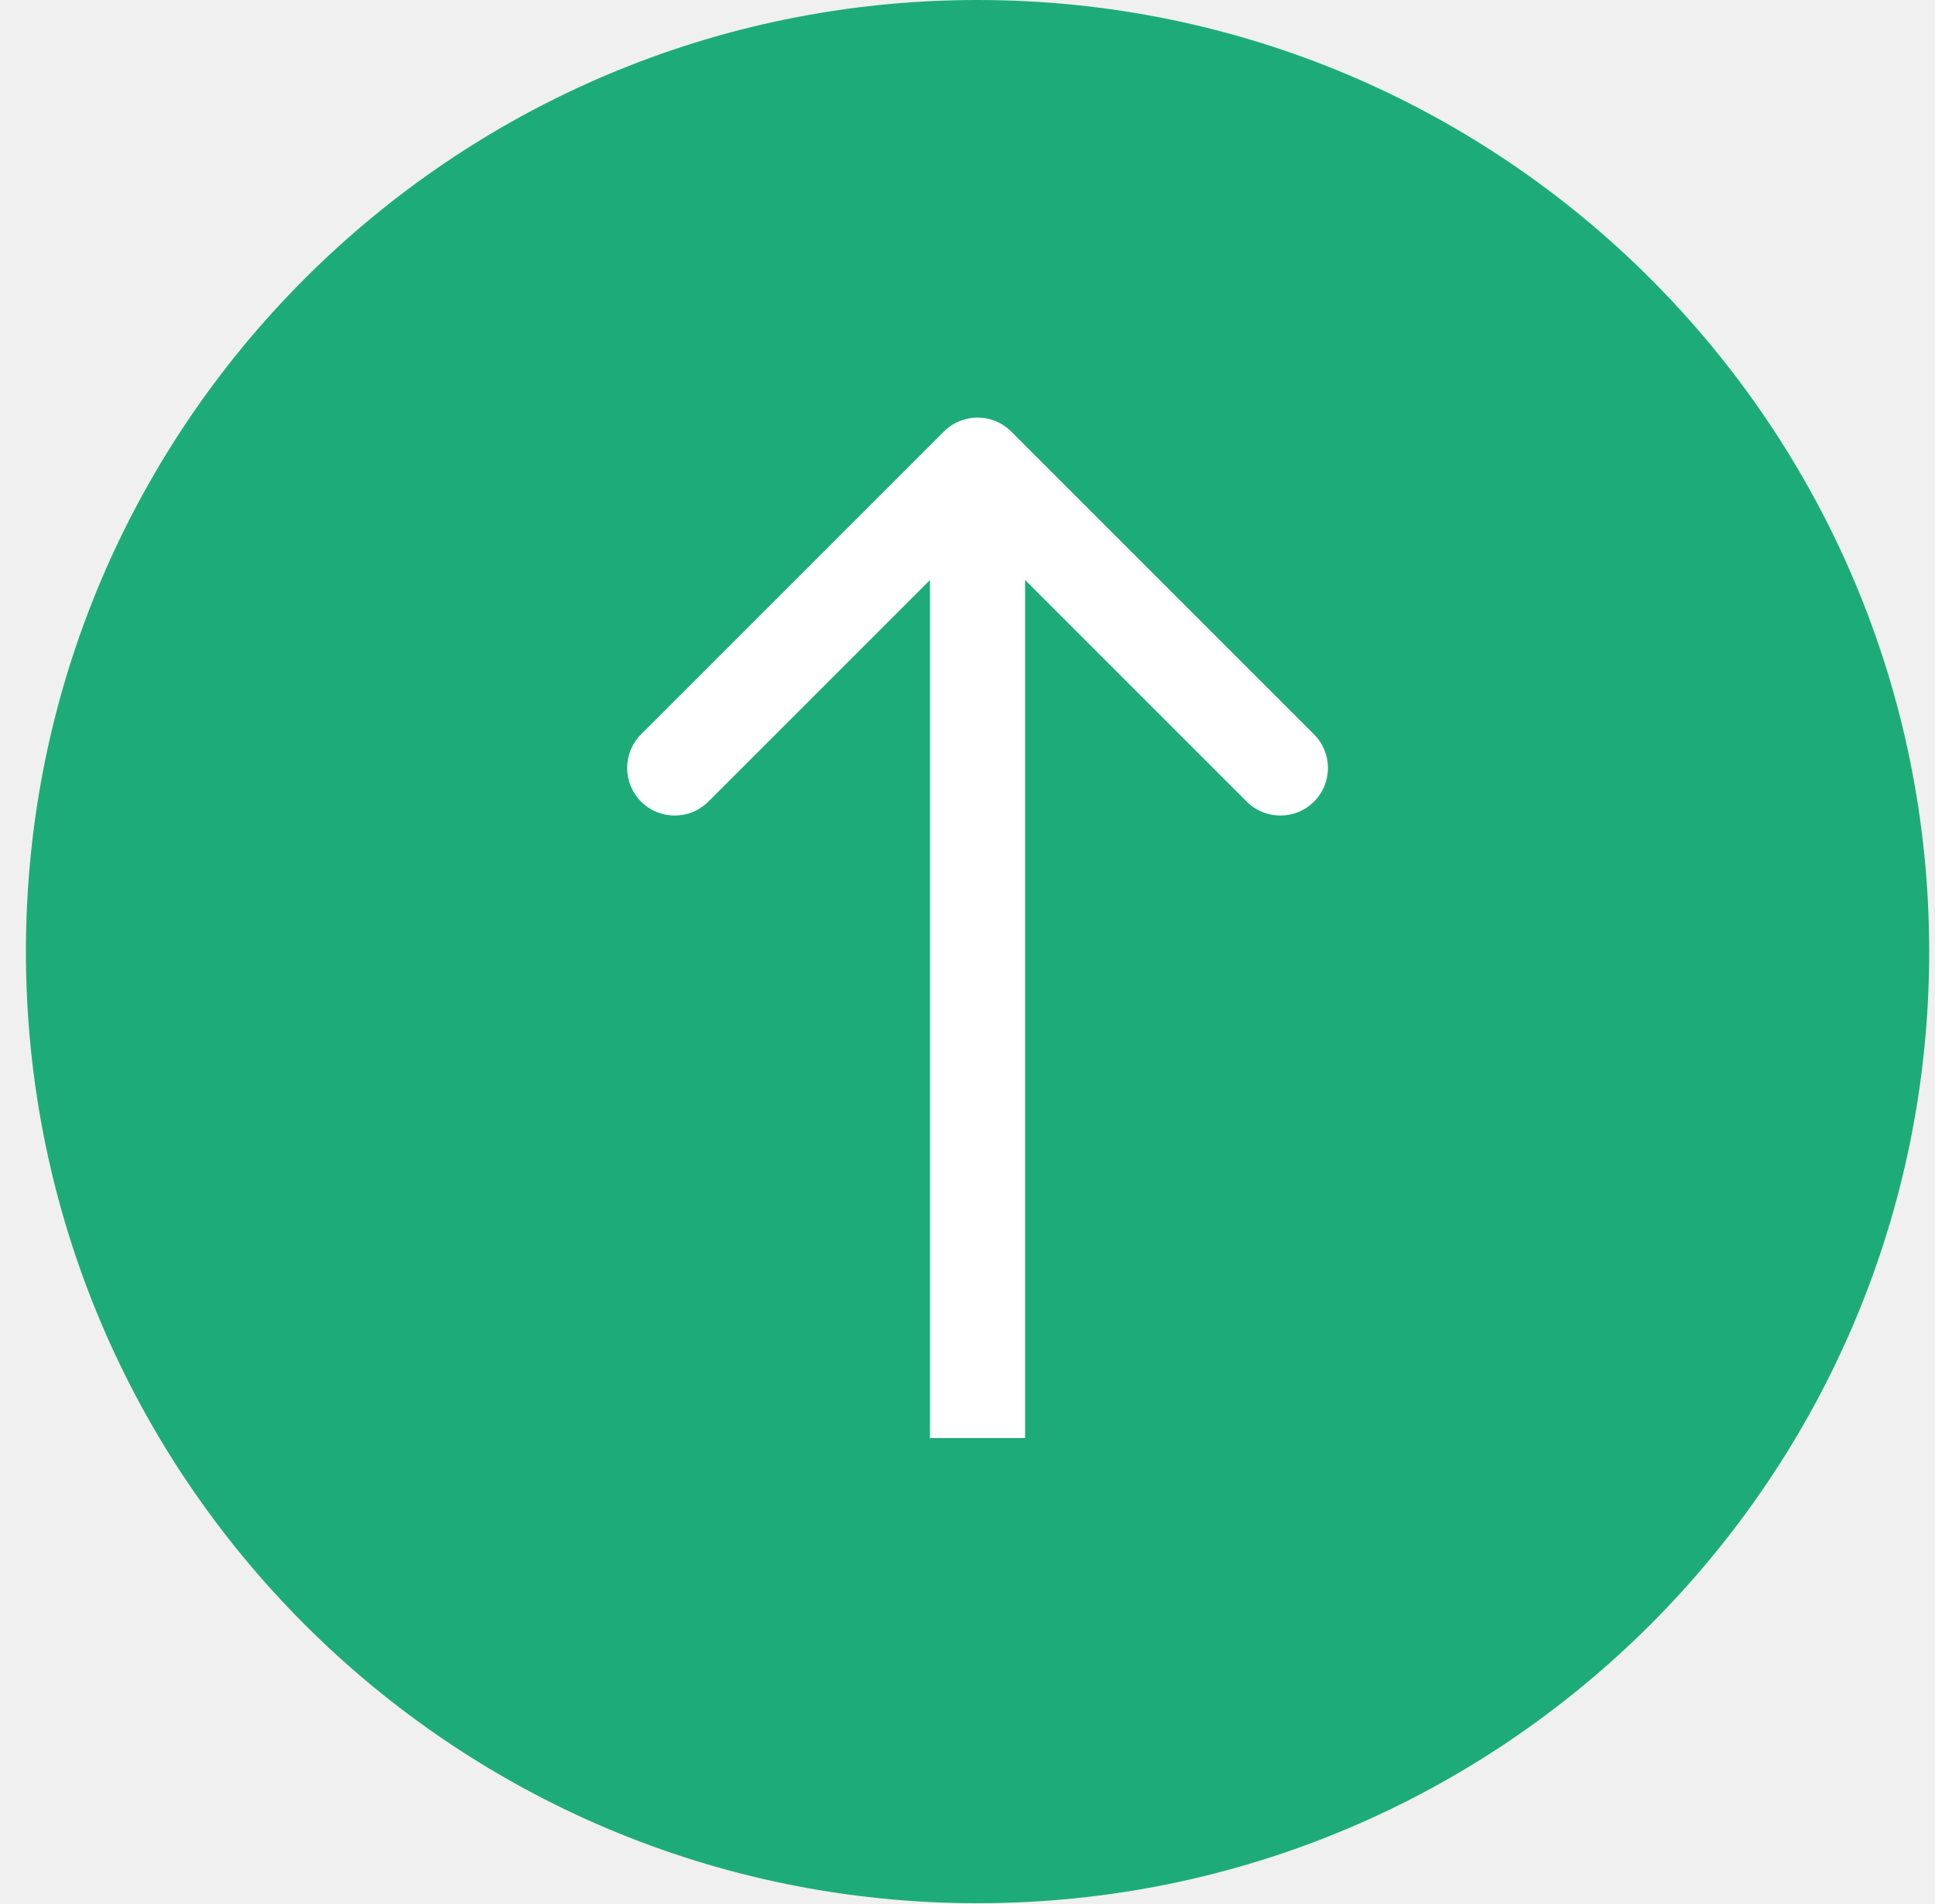
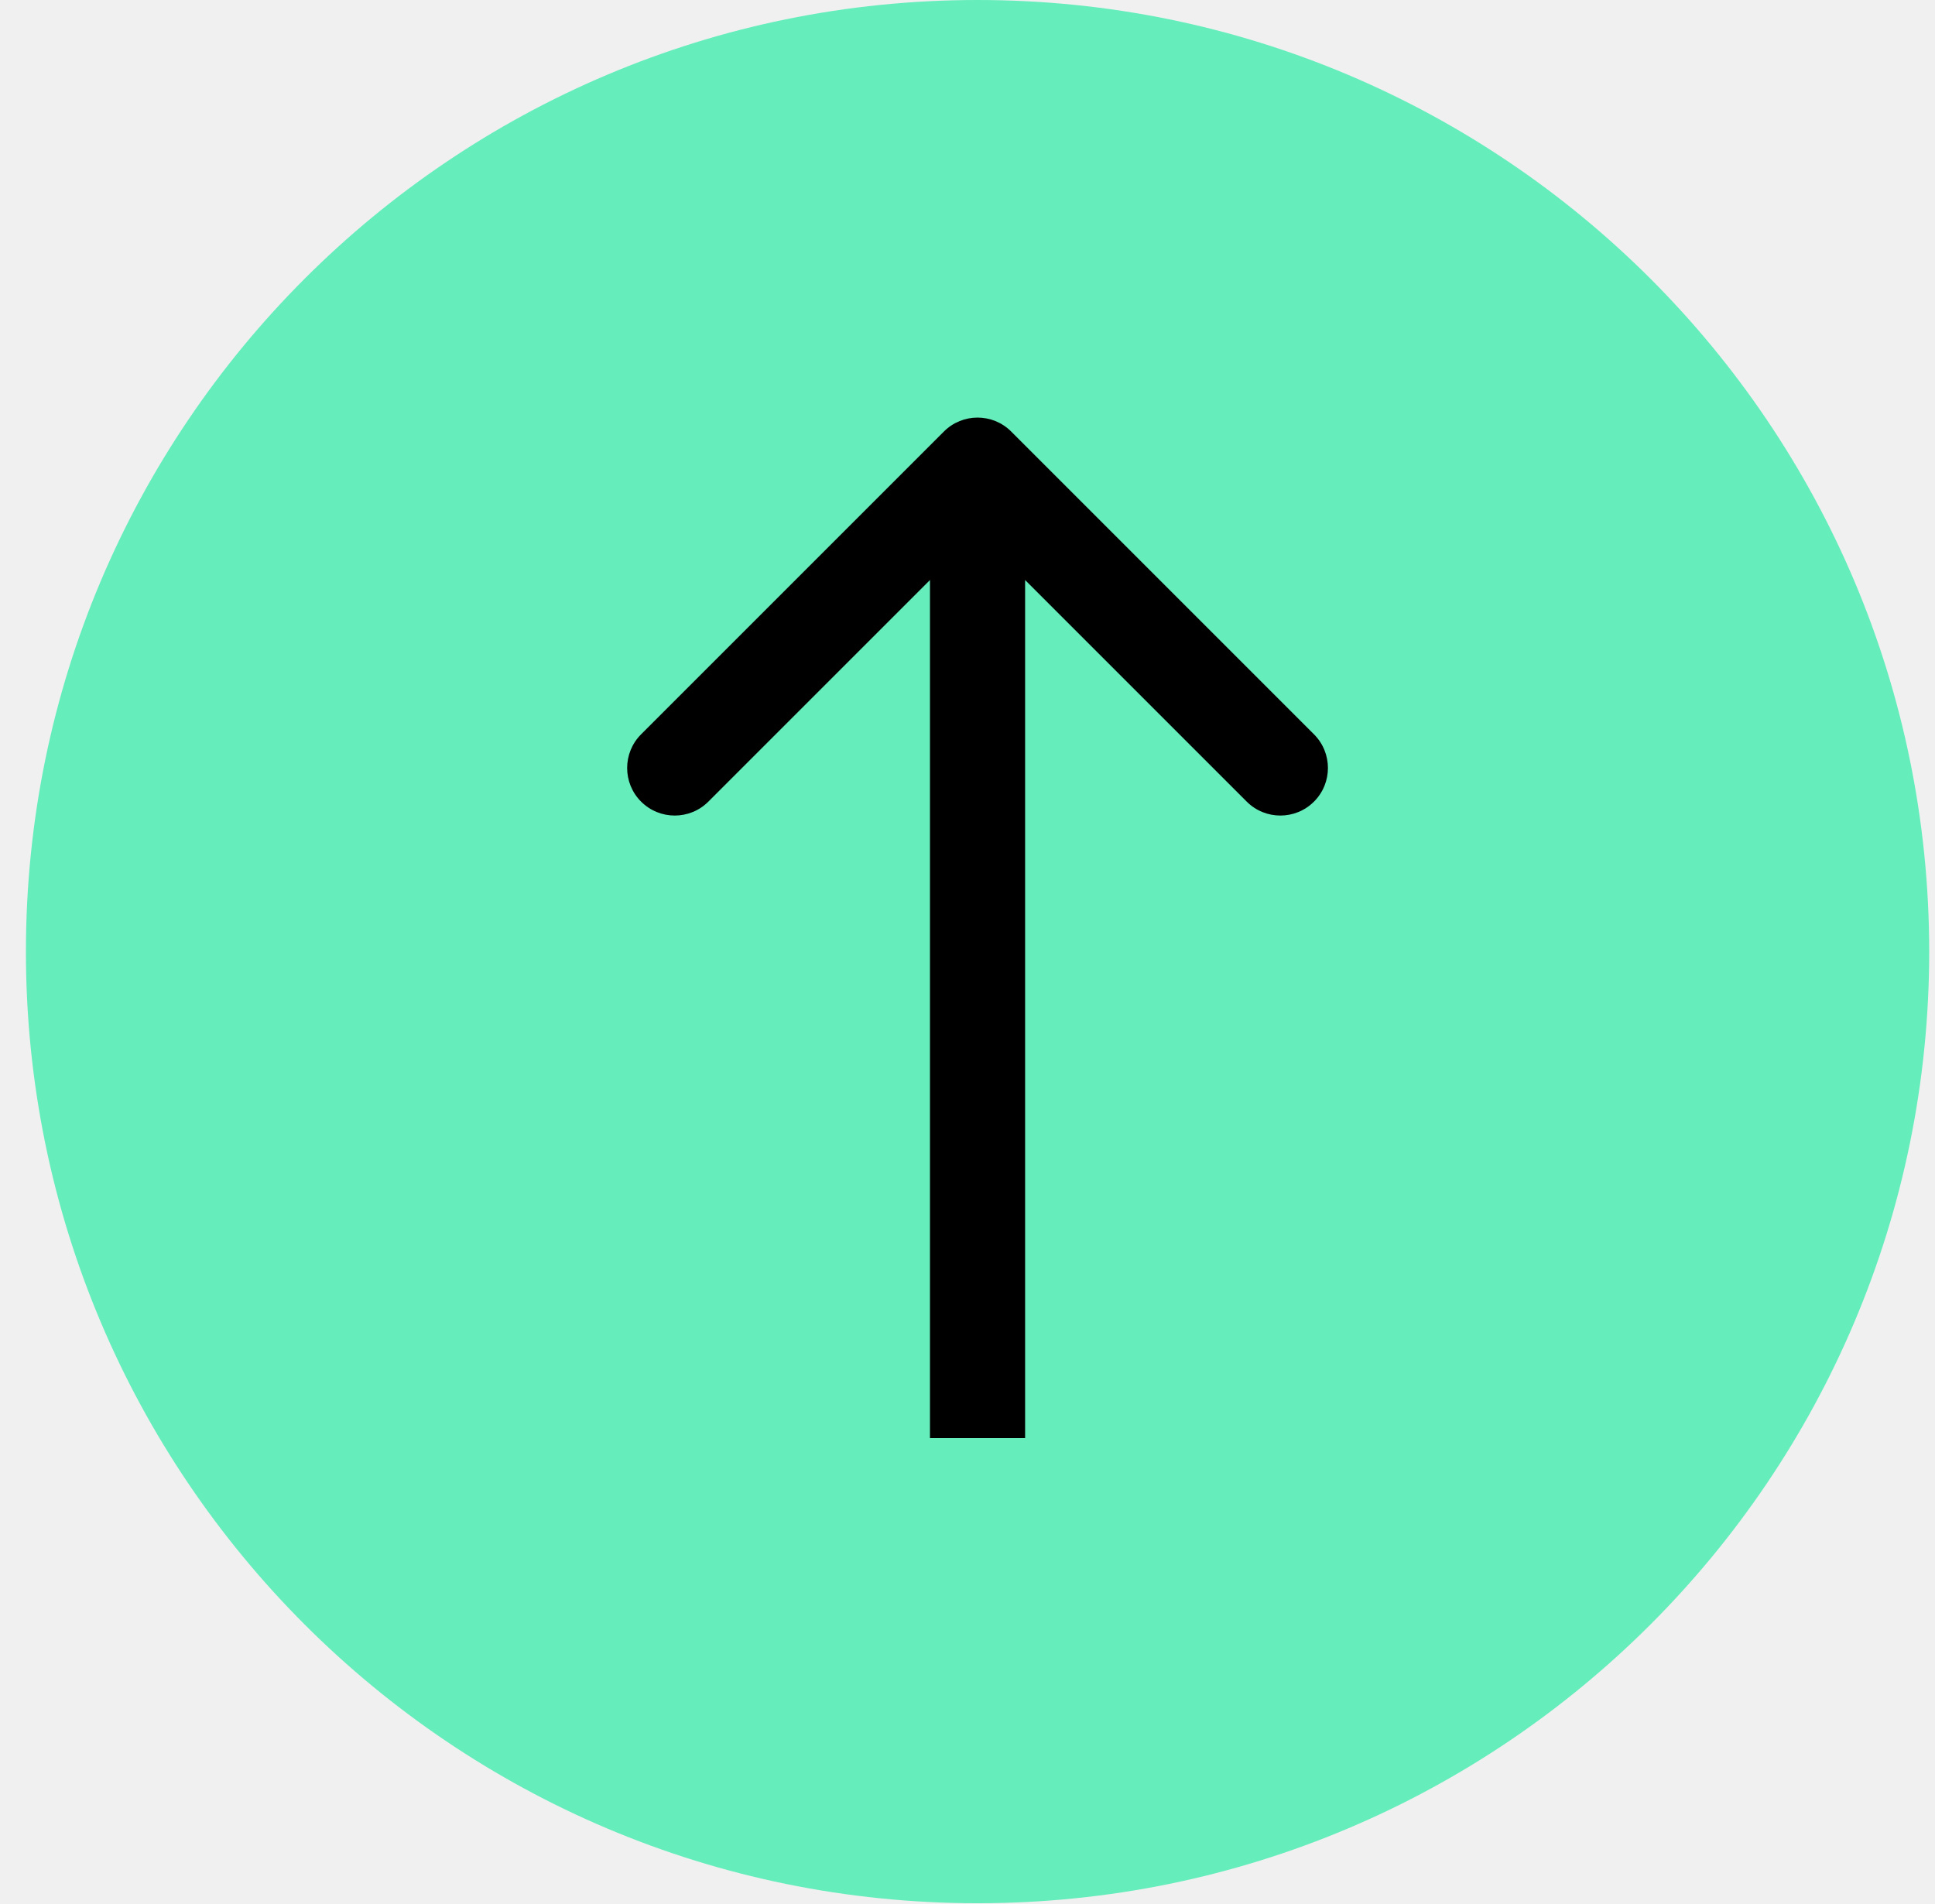
<svg xmlns="http://www.w3.org/2000/svg" width="61" height="60" viewBox="0 0 61 60" fill="none">
-   <circle cx="30.817" cy="30" r="30" fill="#1DAC79" />
-   <path d="M31.877 13.604C31.291 13.018 30.342 13.018 29.756 13.604L20.21 23.15C19.624 23.736 19.624 24.686 20.21 25.271C20.796 25.857 21.745 25.857 22.331 25.271L30.817 16.786L39.302 25.271C39.888 25.857 40.837 25.857 41.423 25.271C42.009 24.686 42.009 23.736 41.423 23.15L31.877 13.604ZM32.316 45.335L32.316 14.665L29.317 14.665L29.317 45.335L32.316 45.335Z" fill="white" />
+   <circle cx="30.817" cy="30" r="30" fill="#65EDBC" />
+   <path d="M31.877 13.604C31.291 13.018 30.342 13.018 29.756 13.604L20.21 23.15C19.624 23.736 19.624 24.686 20.21 25.271C20.796 25.857 21.745 25.857 22.331 25.271L30.817 16.786L39.302 25.271C39.888 25.857 40.837 25.857 41.423 25.271C42.009 24.686 42.009 23.736 41.423 23.15L31.877 13.604ZM32.316 45.335L32.316 14.665L29.317 14.665L29.317 45.335L32.316 45.335Z" fill="black" />
</svg>
